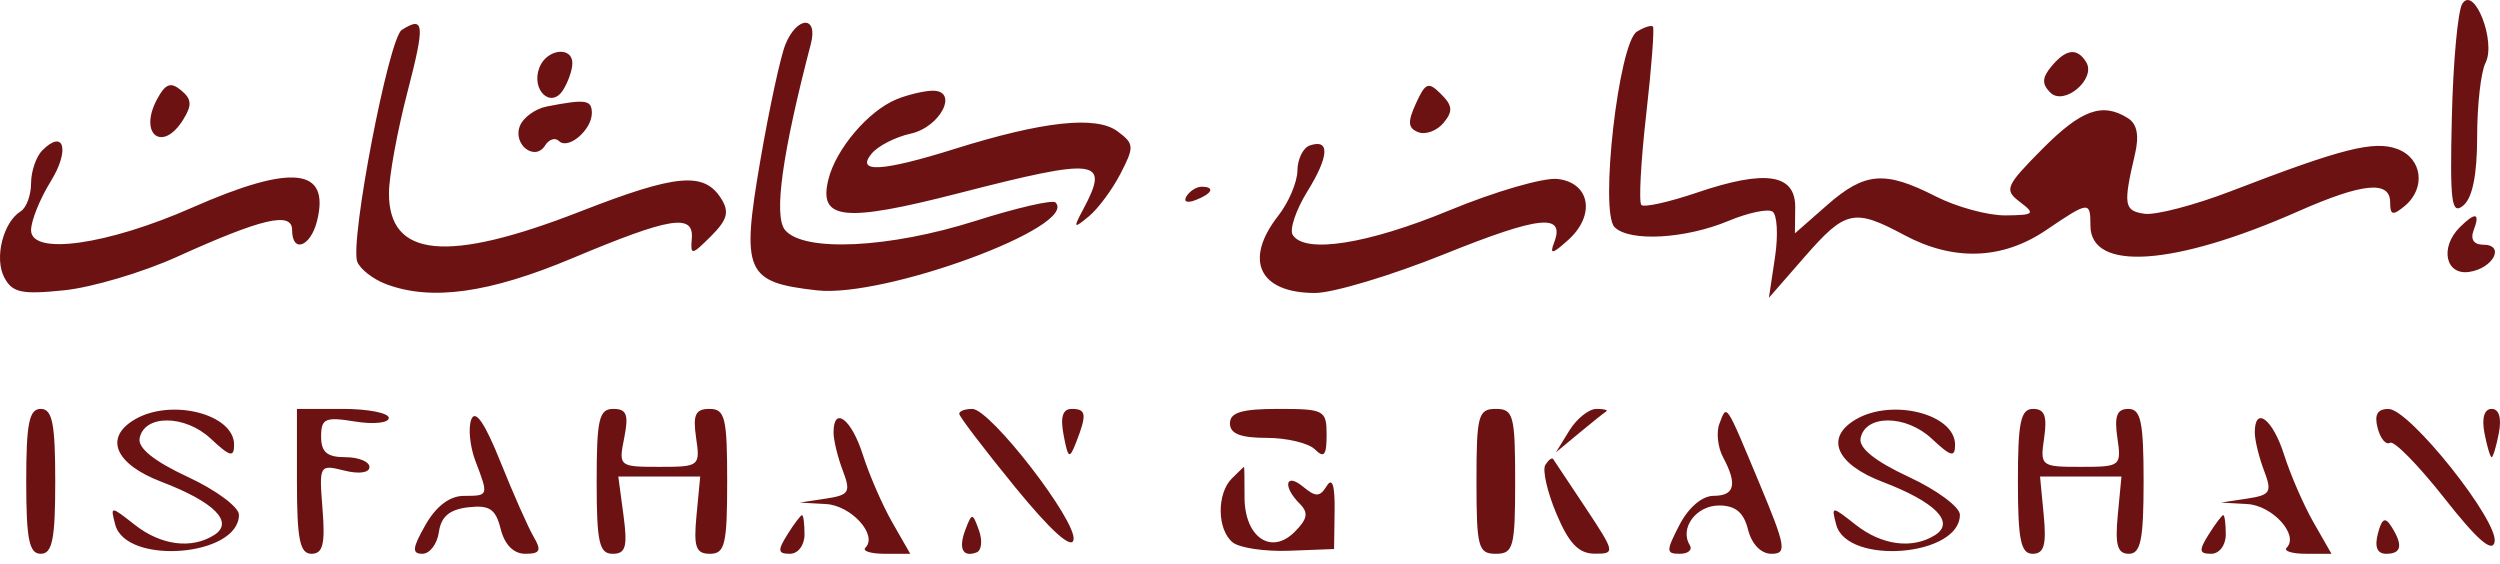
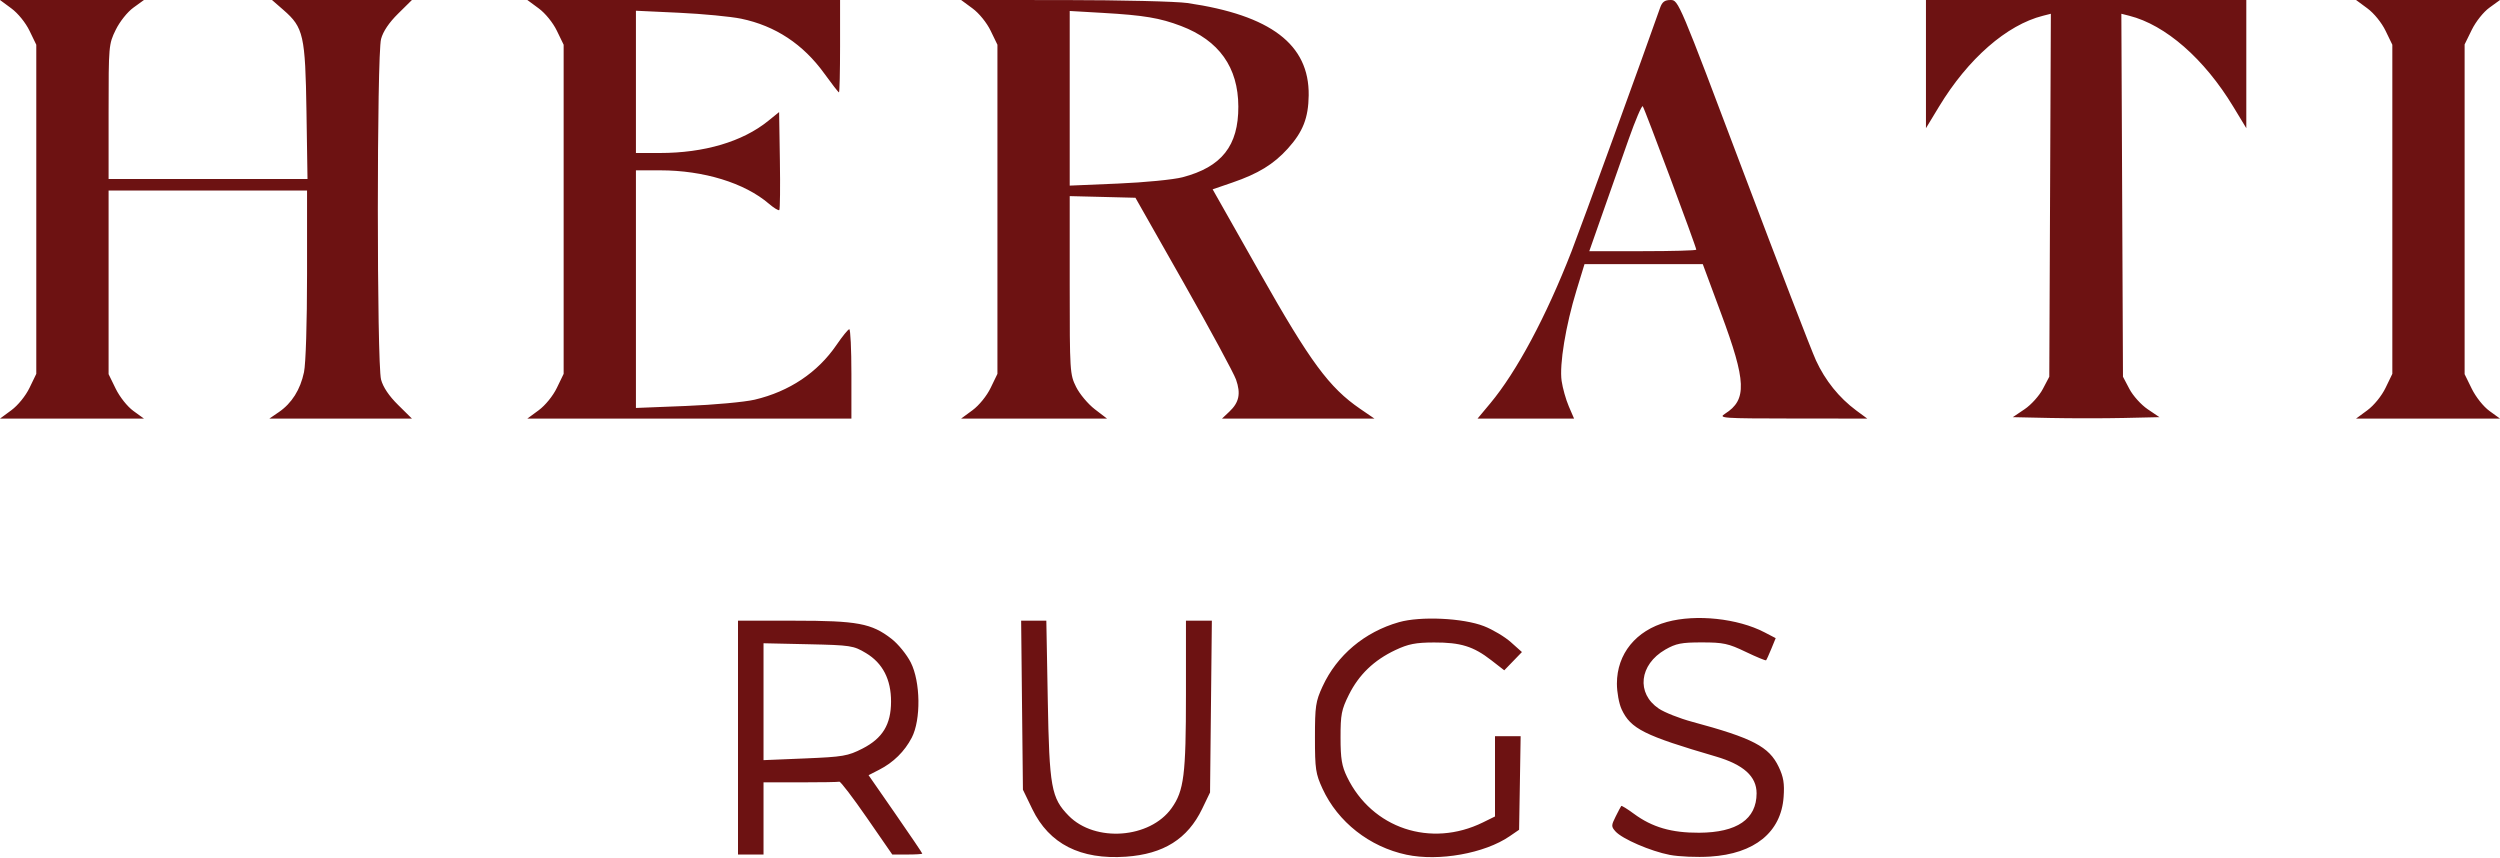
- <svg xmlns="http://www.w3.org/2000/svg" width="173" height="39" viewBox="0 0 173 39" fill="none">
-   <path d="M66.814 36.629C67.258 35.473 67.304 35.476 67.744 36.7C67.998 37.408 67.926 38.094 67.585 38.224C66.612 38.595 66.304 37.957 66.814 36.629ZM2.819 28.296C3.622 28.296 3.823 29.299 3.823 33.309C3.823 37.319 3.622 38.322 2.819 38.322C2.016 38.322 1.815 37.32 1.815 33.309C1.815 29.299 2.016 28.296 2.819 28.296ZM23.726 28.296C25.474 28.296 26.904 28.578 26.905 28.922C26.905 29.267 25.851 29.378 24.563 29.169C22.5 28.834 22.221 28.959 22.221 30.214C22.221 31.287 22.633 31.637 23.894 31.637C24.814 31.637 25.566 31.945 25.566 32.319C25.566 32.719 24.846 32.82 23.819 32.562C22.101 32.131 22.076 32.175 22.319 35.223C22.512 37.647 22.346 38.322 21.557 38.322C20.748 38.322 20.548 37.33 20.548 33.309V28.296H23.726ZM32.616 29.016C32.894 28.308 33.557 29.278 34.636 31.972C35.52 34.178 36.553 36.508 36.932 37.152C37.488 38.097 37.376 38.322 36.349 38.322C35.543 38.322 34.921 37.696 34.648 36.609C34.299 35.219 33.875 34.935 32.401 35.105C31.107 35.254 30.523 35.747 30.371 36.818C30.253 37.646 29.74 38.322 29.231 38.322C28.49 38.322 28.532 37.922 29.445 36.321C30.179 35.032 31.12 34.318 32.089 34.315C33.824 34.31 33.821 34.323 32.899 31.9C32.516 30.894 32.388 29.596 32.616 29.016ZM49.099 28.296C50.174 28.296 50.321 28.901 50.321 33.309C50.321 37.666 50.166 38.322 49.133 38.322C48.15 38.322 47.988 37.86 48.2 35.648L48.455 32.974H42.786L43.144 35.648C43.438 37.835 43.301 38.322 42.396 38.322C41.464 38.322 41.289 37.528 41.289 33.309C41.289 29.008 41.453 28.296 42.443 28.296C43.368 28.296 43.517 28.693 43.196 30.301C42.8 32.276 42.836 32.306 45.629 32.306C48.4 32.306 48.459 32.26 48.171 30.301C47.936 28.697 48.122 28.296 49.099 28.296ZM55.501 35.648C55.595 35.649 55.673 36.25 55.673 36.985C55.673 37.731 55.227 38.322 54.665 38.322C53.822 38.322 53.794 38.1 54.491 36.985C54.95 36.25 55.405 35.648 55.501 35.648ZM57.681 29.924C57.681 28.051 58.927 29.001 59.709 31.471C60.146 32.849 61.062 34.956 61.746 36.15L62.989 38.322H61.227C60.258 38.322 59.655 38.132 59.887 37.9C60.761 37.026 58.907 34.977 57.156 34.88L55.339 34.779L57.147 34.504C58.771 34.256 58.89 34.059 58.318 32.555C57.967 31.635 57.681 30.451 57.681 29.924ZM103.51 28.296C104.729 28.296 104.849 28.742 104.849 33.309C104.849 37.876 104.729 38.322 103.51 38.322C102.292 38.322 102.172 37.876 102.172 33.309C102.172 28.742 102.292 28.296 103.51 28.296ZM118.984 29.318C119.508 27.954 119.375 27.755 121.764 33.476C123.582 37.832 123.665 38.322 122.586 38.322C121.864 38.322 121.218 37.657 120.965 36.651C120.665 35.456 120.094 34.98 118.958 34.98C117.378 34.98 116.211 36.553 116.929 37.714C117.136 38.048 116.828 38.322 116.245 38.322C115.282 38.322 115.281 38.138 116.223 36.317C116.845 35.117 117.79 34.311 118.582 34.311C120.045 34.311 120.24 33.517 119.236 31.642C118.869 30.958 118.756 29.912 118.984 29.318ZM147.282 28.296C148.149 28.296 148.337 29.191 148.337 33.309C148.337 37.358 148.14 38.322 147.316 38.322C146.528 38.322 146.353 37.711 146.55 35.648L146.805 32.974H141.171L141.426 35.648C141.624 37.711 141.449 38.322 140.661 38.322C139.836 38.322 139.639 37.358 139.639 33.309C139.639 29.191 139.828 28.296 140.695 28.296C141.486 28.296 141.676 28.796 141.455 30.301C141.167 32.259 141.226 32.306 143.988 32.306C146.75 32.306 146.81 32.259 146.522 30.301C146.301 28.796 146.491 28.296 147.282 28.296ZM153.851 35.648C153.946 35.65 154.024 36.251 154.024 36.985C154.024 37.731 153.578 38.322 153.015 38.322C152.173 38.322 152.144 38.1 152.841 36.985C153.301 36.25 153.755 35.648 153.851 35.648ZM156.031 29.924C156.031 28.051 157.278 29.001 158.06 31.471C158.497 32.849 159.413 34.956 160.096 36.15L161.338 38.322H159.577C158.607 38.322 158.006 38.132 158.238 37.9C159.112 37.026 157.258 34.977 155.506 34.88L153.69 34.779L155.498 34.504C157.122 34.256 157.24 34.059 156.668 32.555C156.318 31.635 156.031 30.451 156.031 29.924ZM164.549 36.928C164.827 35.87 165.05 35.75 165.48 36.428C166.304 37.727 166.193 38.322 165.126 38.322C164.502 38.322 164.308 37.853 164.549 36.928ZM106.936 32.176C107.149 31.831 107.392 31.644 107.475 31.761C107.559 31.878 108.573 33.401 109.728 35.147C111.773 38.237 111.79 38.322 110.346 38.315C109.246 38.31 108.565 37.6 107.706 35.556C107.069 34.043 106.723 32.522 106.936 32.176ZM9.342 29.017C11.869 27.547 16.2 28.657 16.2 30.775C16.2 31.676 15.914 31.602 14.592 30.362C12.806 28.686 9.977 28.668 9.661 30.331C9.532 31.01 10.672 31.923 12.998 33.004C14.943 33.907 16.534 35.085 16.535 35.623C16.535 38.515 8.715 39.135 7.973 36.301C7.631 34.995 7.644 34.995 9.328 36.317C11.141 37.743 13.253 38.015 14.819 37.026C16.222 36.139 14.836 34.738 11.172 33.341C7.95 32.111 7.175 30.279 9.342 29.017ZM128.433 29.017C130.96 27.547 135.291 28.657 135.291 30.775C135.29 31.676 135.004 31.602 133.683 30.362C131.897 28.686 129.069 28.668 128.752 30.331C128.623 31.01 129.764 31.923 132.09 33.004C134.034 33.907 135.625 35.085 135.625 35.623C135.625 38.515 127.806 39.135 127.064 36.301C126.722 34.995 126.735 34.995 128.418 36.317C130.232 37.743 132.344 38.015 133.91 37.026C135.313 36.139 133.927 34.738 130.263 33.341C127.041 32.111 126.265 30.279 128.433 29.017ZM86.088 32.306C86.11 32.306 86.125 33.247 86.122 34.396C86.113 37.157 87.956 38.441 89.586 36.811C90.488 35.91 90.564 35.481 89.934 34.851C88.742 33.66 88.951 32.667 90.18 33.685C91.053 34.409 91.335 34.398 91.813 33.625C92.196 33.008 92.379 33.59 92.355 35.343L92.318 37.993L89.231 38.112C87.534 38.178 85.762 37.915 85.293 37.527C84.219 36.636 84.192 34.16 85.246 33.108C85.686 32.669 86.064 32.309 86.088 32.306ZM165.293 28.301C166.739 28.308 172.908 36.045 172.627 37.5C172.477 38.28 171.421 37.362 169.152 34.475C167.359 32.196 165.665 30.47 165.386 30.641C165.108 30.813 164.724 30.356 164.533 29.625C164.289 28.692 164.515 28.297 165.293 28.301ZM67.283 28.296C68.533 28.296 74.553 36.086 74.288 37.361C74.149 38.026 72.697 36.711 70.225 33.683C68.11 31.092 66.378 28.819 66.378 28.634C66.379 28.447 66.786 28.296 67.283 28.296ZM172.422 28.296C172.934 28.296 173.121 28.921 172.921 29.967C172.745 30.886 172.521 31.637 172.422 31.637C172.324 31.635 172.1 30.884 171.924 29.967C171.724 28.922 171.911 28.296 172.422 28.296ZM74.165 28.296C75.175 28.296 75.224 28.677 74.466 30.616C74.003 31.799 73.915 31.749 73.603 30.115C73.362 28.856 73.535 28.296 74.165 28.296ZM88.457 28.296C91.644 28.296 91.802 28.381 91.802 30.1C91.802 31.504 91.624 31.727 90.999 31.103C90.558 30.662 89.052 30.301 87.654 30.301C85.841 30.3 85.112 30.014 85.112 29.299C85.112 28.541 85.929 28.296 88.457 28.296ZM110.473 28.296C110.998 28.296 111.302 28.374 111.149 28.471C110.995 28.567 110.15 29.244 109.27 29.974L107.67 31.303L108.595 29.8C109.104 28.972 109.949 28.296 110.473 28.296ZM113.273 2.189C113.77 1.883 114.269 1.723 114.381 1.835C114.494 1.947 114.284 4.696 113.915 7.942C113.545 11.188 113.396 13.997 113.582 14.183C113.768 14.37 115.509 13.982 117.449 13.323C122.188 11.713 124.257 12.033 124.229 14.367L124.208 16.147L126.427 14.2C129.047 11.902 130.422 11.79 133.953 13.59C135.395 14.325 137.565 14.917 138.776 14.905C140.77 14.886 140.865 14.799 139.784 13.979C138.672 13.136 138.777 12.885 141.315 10.324C144.026 7.588 145.488 7.061 147.258 8.181C147.89 8.581 148.042 9.379 147.738 10.678C146.916 14.191 146.98 14.589 148.401 14.793C149.172 14.903 151.882 14.192 154.422 13.214C162.072 10.267 164.279 9.709 165.9 10.312C167.624 10.955 167.888 13.027 166.402 14.259C165.58 14.94 165.398 14.894 165.398 14.006C165.398 12.468 163.497 12.653 159.032 14.626C150.46 18.413 144.658 18.811 144.658 15.612C144.658 13.902 144.558 13.912 141.583 15.93C138.565 17.975 135.182 18.09 131.771 16.264C128.305 14.407 127.705 14.539 124.887 17.767L122.408 20.608L122.829 17.807C123.061 16.267 122.981 14.841 122.651 14.637C122.322 14.434 120.953 14.726 119.609 15.287C116.618 16.535 112.76 16.748 111.73 15.72C110.678 14.668 112.012 2.968 113.273 2.189ZM90.631 10.069C92.043 9.581 91.982 10.802 90.472 13.242C89.68 14.523 89.222 15.877 89.454 16.252C90.276 17.58 94.633 16.899 100.296 14.557C103.455 13.251 106.824 12.273 107.786 12.384C110.033 12.645 110.428 14.881 108.529 16.597C107.427 17.593 107.219 17.635 107.542 16.796C108.331 14.741 106.55 14.926 99.941 17.589C96.274 19.066 92.25 20.274 90.999 20.274C87.13 20.274 86.049 18.001 88.457 14.927C89.176 14.008 89.773 12.604 89.781 11.807C89.789 11.011 90.172 10.229 90.631 10.069ZM27.801 2.072C29.369 1.075 29.421 1.657 28.187 6.404C27.494 9.069 26.922 12.191 26.916 13.342C26.891 17.842 30.939 18.233 40.189 14.622C46.81 12.038 48.728 11.866 49.909 13.748C50.484 14.665 50.335 15.21 49.201 16.343C47.868 17.675 47.771 17.688 47.872 16.52C48.023 14.756 46.389 15.021 39.617 17.865C33.842 20.289 29.833 20.845 26.705 19.657C25.812 19.317 24.92 18.622 24.723 18.11C24.195 16.733 26.898 2.646 27.801 2.072ZM2.925 10.408C4.441 8.893 4.849 10.388 3.51 12.552C2.762 13.761 2.15 15.28 2.15 15.927C2.151 17.697 7.407 16.96 13.301 14.365C20.225 11.316 22.866 11.602 21.937 15.3C21.488 17.087 20.214 17.544 20.214 15.917C20.214 14.62 18.141 15.103 12.249 17.772C9.876 18.848 6.362 19.89 4.442 20.088C1.486 20.392 0.85 20.254 0.292 19.191C-0.406 17.863 0.216 15.374 1.434 14.622C1.827 14.379 2.15 13.506 2.15 12.681C2.15 11.857 2.499 10.835 2.925 10.408ZM54.356 3.062C55.167 1.094 56.625 1.074 56.111 3.039C54.129 10.61 53.526 14.955 54.324 15.916C55.61 17.463 61.529 17.181 67.495 15.288C70.345 14.384 72.841 13.808 73.04 14.009C74.681 15.66 61.223 20.622 56.536 20.093C51.587 19.536 51.286 18.85 52.609 11.139C53.229 7.524 54.015 3.889 54.356 3.062ZM170.215 15.729C171.298 14.648 171.642 14.719 171.177 15.93C170.937 16.555 171.182 16.932 171.831 16.932C173.383 16.932 172.544 18.57 170.866 18.817C169.227 19.058 168.82 17.124 170.215 15.729ZM64.476 6.279C66.39 6.207 65.117 8.788 63.011 9.25C61.97 9.478 60.76 10.097 60.322 10.625C59.191 11.986 61.025 11.882 66.072 10.302C72.174 8.389 75.854 7.991 77.329 9.085C78.489 9.945 78.505 10.153 77.54 12.015C76.97 13.119 75.982 14.45 75.345 14.975C74.285 15.85 74.252 15.808 74.966 14.47C76.821 10.992 76.002 10.887 66.355 13.367C58.387 15.416 56.625 15.23 57.325 12.414C57.848 10.308 60.08 7.681 62.03 6.875C62.766 6.571 63.867 6.302 64.476 6.279ZM170.387 0.267C171.205 -1.054 172.752 2.877 171.996 4.355C171.679 4.975 171.419 7.269 171.419 9.454C171.419 12.084 171.096 13.694 170.461 14.22C169.64 14.901 169.528 14.031 169.668 8.09C169.758 4.282 170.082 0.761 170.387 0.267ZM83.144 12.922C84.106 12.922 83.894 13.401 82.735 13.845C82.14 14.073 81.872 13.961 82.106 13.583C82.331 13.219 82.797 12.922 83.144 12.922ZM37.834 7.37C40.536 6.843 40.955 6.904 40.955 7.827C40.954 8.995 39.313 10.39 38.682 9.76C38.42 9.498 37.988 9.635 37.722 10.064C37.025 11.192 35.478 10.013 35.971 8.73C36.199 8.137 37.037 7.525 37.834 7.37ZM10.863 6.877C11.449 5.784 11.81 5.649 12.537 6.252C13.273 6.862 13.299 7.283 12.664 8.3C11.233 10.587 9.577 9.278 10.863 6.877ZM97.982 7.159C98.644 5.708 98.844 5.634 99.724 6.513C100.523 7.312 100.556 7.704 99.892 8.504C99.437 9.052 98.653 9.342 98.15 9.149C97.429 8.873 97.393 8.45 97.982 7.159ZM37.325 4.678C37.822 3.384 39.621 3.165 39.606 4.399C39.6 4.859 39.312 5.683 38.964 6.232C38.128 7.553 36.729 6.227 37.325 4.678ZM141.958 4.595C142.966 3.38 143.736 3.284 144.362 4.296C145.08 5.455 142.837 7.36 141.88 6.404C141.287 5.811 141.306 5.379 141.958 4.595Z" fill="#6D1212" />
+ <svg xmlns="http://www.w3.org/2000/svg" width="105" height="36" viewBox="0 0 105 36" fill="none">
+   <path fill-rule="evenodd" clip-rule="evenodd" d="M0.478 0.353C0.755 0.557 1.076 0.953 1.24 1.293L1.524 1.879V8.791V15.702L1.24 16.289C1.076 16.629 0.755 17.024 0.478 17.229L0 17.581H3.023H6.046L5.603 17.26C5.351 17.078 5.03 16.674 4.86 16.327L4.561 15.715V11.859V8.003H8.728H12.896V11.513C12.896 13.559 12.843 15.277 12.768 15.631C12.614 16.365 12.255 16.935 11.715 17.306L11.313 17.581H14.307H17.301L16.718 17.005C16.339 16.631 16.089 16.26 16.005 15.944C15.824 15.273 15.824 2.308 16.005 1.637C16.089 1.321 16.339 0.95 16.718 0.576L17.301 0H14.363H11.424L11.908 0.422C12.748 1.154 12.823 1.485 12.872 4.698L12.915 7.518H8.738H4.561V4.692C4.561 1.916 4.566 1.855 4.86 1.254C5.03 0.907 5.351 0.503 5.603 0.321L6.046 0H3.023H0L0.478 0.353ZM22.627 0.353C22.904 0.557 23.225 0.953 23.389 1.293L23.673 1.879V8.791V15.702L23.389 16.289C23.225 16.629 22.904 17.024 22.627 17.229L22.148 17.581H28.954H35.759V15.702C35.759 14.668 35.719 13.825 35.67 13.827C35.621 13.83 35.38 14.126 35.135 14.485C34.344 15.645 33.152 16.443 31.698 16.786C31.279 16.885 29.985 17.004 28.823 17.05L26.709 17.134V12.144V7.154H27.726C29.552 7.154 31.274 7.682 32.293 8.556C32.502 8.735 32.699 8.855 32.731 8.823C32.762 8.791 32.773 7.851 32.755 6.736L32.723 4.707L32.263 5.079C31.187 5.95 29.578 6.426 27.711 6.426H26.709V3.439V0.451L28.525 0.536C29.524 0.583 30.697 0.696 31.132 0.786C32.564 1.085 33.731 1.855 34.618 3.084C34.934 3.522 35.212 3.88 35.237 3.88C35.262 3.88 35.283 3.007 35.283 1.94V0H28.716H22.148L22.627 0.353ZM40.846 0.353C41.123 0.557 41.444 0.953 41.608 1.293L41.892 1.879V8.791V15.702L41.608 16.289C41.444 16.629 41.123 17.024 40.846 17.229L40.367 17.581H43.431H46.495L45.979 17.186C45.696 16.968 45.343 16.547 45.196 16.25C44.935 15.726 44.928 15.609 44.928 11.974V8.237L46.308 8.271L47.688 8.306L49.717 11.883C50.832 13.85 51.821 15.678 51.914 15.944C52.12 16.534 52.043 16.902 51.634 17.288L51.324 17.581H54.525H57.726L57.124 17.169C55.825 16.278 55.034 15.205 52.918 11.463L50.931 7.952L51.758 7.668C52.841 7.297 53.491 6.899 54.082 6.247C54.724 5.538 54.953 4.954 54.965 4.001C54.991 1.868 53.374 0.638 49.87 0.127C49.411 0.06 47.086 0.004 44.702 0.002L40.367 0L40.846 0.353ZM69.722 0.333C69.077 2.177 66.393 9.561 66.008 10.549C64.937 13.3 63.701 15.61 62.588 16.945L62.057 17.581H64.084H66.111L65.889 17.066C65.767 16.783 65.632 16.302 65.588 15.997C65.489 15.313 65.76 13.668 66.215 12.186L66.549 11.094H69.033H71.517L72.282 13.156C73.35 16.029 73.38 16.79 72.45 17.377C72.156 17.563 72.326 17.575 75.281 17.578L78.425 17.581L77.96 17.238C77.242 16.705 76.662 15.985 76.272 15.14C76.076 14.715 74.697 11.135 73.206 7.184C70.529 0.084 70.493 0 70.168 0C69.916 0 69.811 0.079 69.722 0.333ZM80.89 2.692V5.384L81.437 4.481C82.655 2.468 84.281 1.046 85.805 0.662L86.136 0.578L86.103 8.201L86.07 15.823L85.799 16.338C85.65 16.622 85.306 17.004 85.033 17.187L84.538 17.521L86.115 17.555C86.982 17.573 88.367 17.573 89.194 17.555L90.697 17.521L90.202 17.187C89.929 17.003 89.585 16.622 89.436 16.338L89.165 15.823L89.131 8.201L89.097 0.578L89.429 0.662C90.954 1.047 92.58 2.468 93.798 4.481L94.345 5.384V2.692V0H87.618H80.89V2.692ZM99.432 0.353C99.709 0.557 100.03 0.953 100.194 1.293L100.478 1.879V8.791V15.702L100.194 16.289C100.03 16.629 99.709 17.024 99.432 17.229L98.954 17.581H101.977H105L104.557 17.26C104.305 17.078 103.984 16.674 103.814 16.327L103.514 15.715V8.791V1.866L103.814 1.254C103.984 0.907 104.305 0.503 104.557 0.321L105 0H101.977H98.954L99.432 0.353ZM44.928 4.128V7.796L46.955 7.71C48.07 7.663 49.289 7.544 49.664 7.445C51.312 7.014 52.016 6.122 52.01 4.475C52.005 2.829 51.202 1.7 49.606 1.092C48.718 0.754 48.046 0.641 46.327 0.542L44.928 0.461V4.128ZM68.4 5.857C68.113 6.67 67.624 8.059 67.314 8.942L66.75 10.549H68.997C70.233 10.549 71.244 10.521 71.244 10.487C71.244 10.373 69.07 4.548 68.996 4.463C68.955 4.416 68.687 5.044 68.4 5.857ZM58.754 26.132C57.31 26.544 56.151 27.52 55.547 28.831C55.257 29.462 55.228 29.655 55.228 30.98C55.228 32.304 55.257 32.497 55.547 33.128C56.19 34.523 57.52 35.569 59.072 35.898C60.434 36.187 62.354 35.843 63.404 35.123L63.802 34.85L63.835 32.885L63.867 30.919H63.329H62.79V32.606V34.292L62.284 34.541C60.092 35.618 57.623 34.792 56.577 32.633C56.355 32.175 56.304 31.869 56.303 30.98C56.302 30.011 56.341 29.809 56.651 29.184C57.071 28.338 57.706 27.727 58.608 27.302C59.149 27.047 59.459 26.986 60.23 26.984C61.346 26.98 61.884 27.147 62.633 27.729L63.179 28.153L63.55 27.77L63.921 27.386L63.457 26.972C63.202 26.744 62.693 26.441 62.326 26.298C61.446 25.956 59.661 25.873 58.754 26.132ZM70.014 26.121C68.708 26.479 67.91 27.462 67.91 28.713C67.91 29.073 67.999 29.559 68.109 29.793C68.489 30.609 69.057 30.893 72.059 31.771C73.228 32.113 73.777 32.608 73.777 33.318C73.777 34.403 72.957 34.967 71.363 34.975C70.203 34.981 69.392 34.745 68.622 34.177C68.349 33.976 68.111 33.829 68.093 33.85C68.074 33.872 67.968 34.072 67.857 34.295C67.67 34.669 67.669 34.716 67.848 34.917C68.129 35.234 69.329 35.752 70.133 35.906C70.515 35.979 71.275 36.011 71.823 35.977C73.689 35.861 74.807 34.956 74.912 33.472C74.952 32.907 74.908 32.635 74.707 32.212C74.301 31.358 73.621 31.003 71.066 30.314C70.542 30.173 69.915 29.925 69.672 29.763C68.714 29.122 68.847 27.913 69.944 27.282C70.391 27.026 70.624 26.98 71.482 26.981C72.377 26.981 72.59 27.027 73.316 27.376C73.768 27.593 74.155 27.753 74.176 27.732C74.197 27.711 74.296 27.493 74.397 27.247L74.579 26.802L74.106 26.556C72.985 25.973 71.234 25.787 70.014 26.121ZM30.996 30.98V35.89H31.532H32.068V34.374V32.859H33.616C34.467 32.859 35.204 32.847 35.253 32.832C35.302 32.817 35.822 33.499 36.409 34.347L37.476 35.89H38.106C38.453 35.89 38.736 35.873 38.736 35.851C38.736 35.829 38.228 35.079 37.608 34.184L36.48 32.558L36.923 32.331C37.524 32.024 37.993 31.561 38.295 30.98C38.684 30.229 38.663 28.637 38.253 27.825C38.085 27.493 37.723 27.047 37.444 26.831C36.605 26.179 36.014 26.069 33.356 26.069H30.996V30.98ZM42.925 29.619L42.963 33.168L43.358 33.984C44.066 35.447 45.38 36.114 47.292 35.981C48.869 35.871 49.881 35.235 50.49 33.972L50.822 33.283L50.86 29.676L50.898 26.069H50.354H49.81V29.155C49.81 32.551 49.727 33.211 49.208 33.941C48.297 35.221 45.994 35.392 44.884 34.261C44.153 33.516 44.072 33.069 44.006 29.373L43.946 26.069H43.417H42.888L42.925 29.619ZM32.068 29.472V31.926L33.81 31.854C35.406 31.788 35.609 31.754 36.221 31.442C37.068 31.01 37.421 30.431 37.424 29.472C37.427 28.536 37.074 27.851 36.373 27.431C35.843 27.114 35.737 27.098 33.943 27.058L32.068 27.017V29.472Z" fill="#6D1212" />
</svg>
